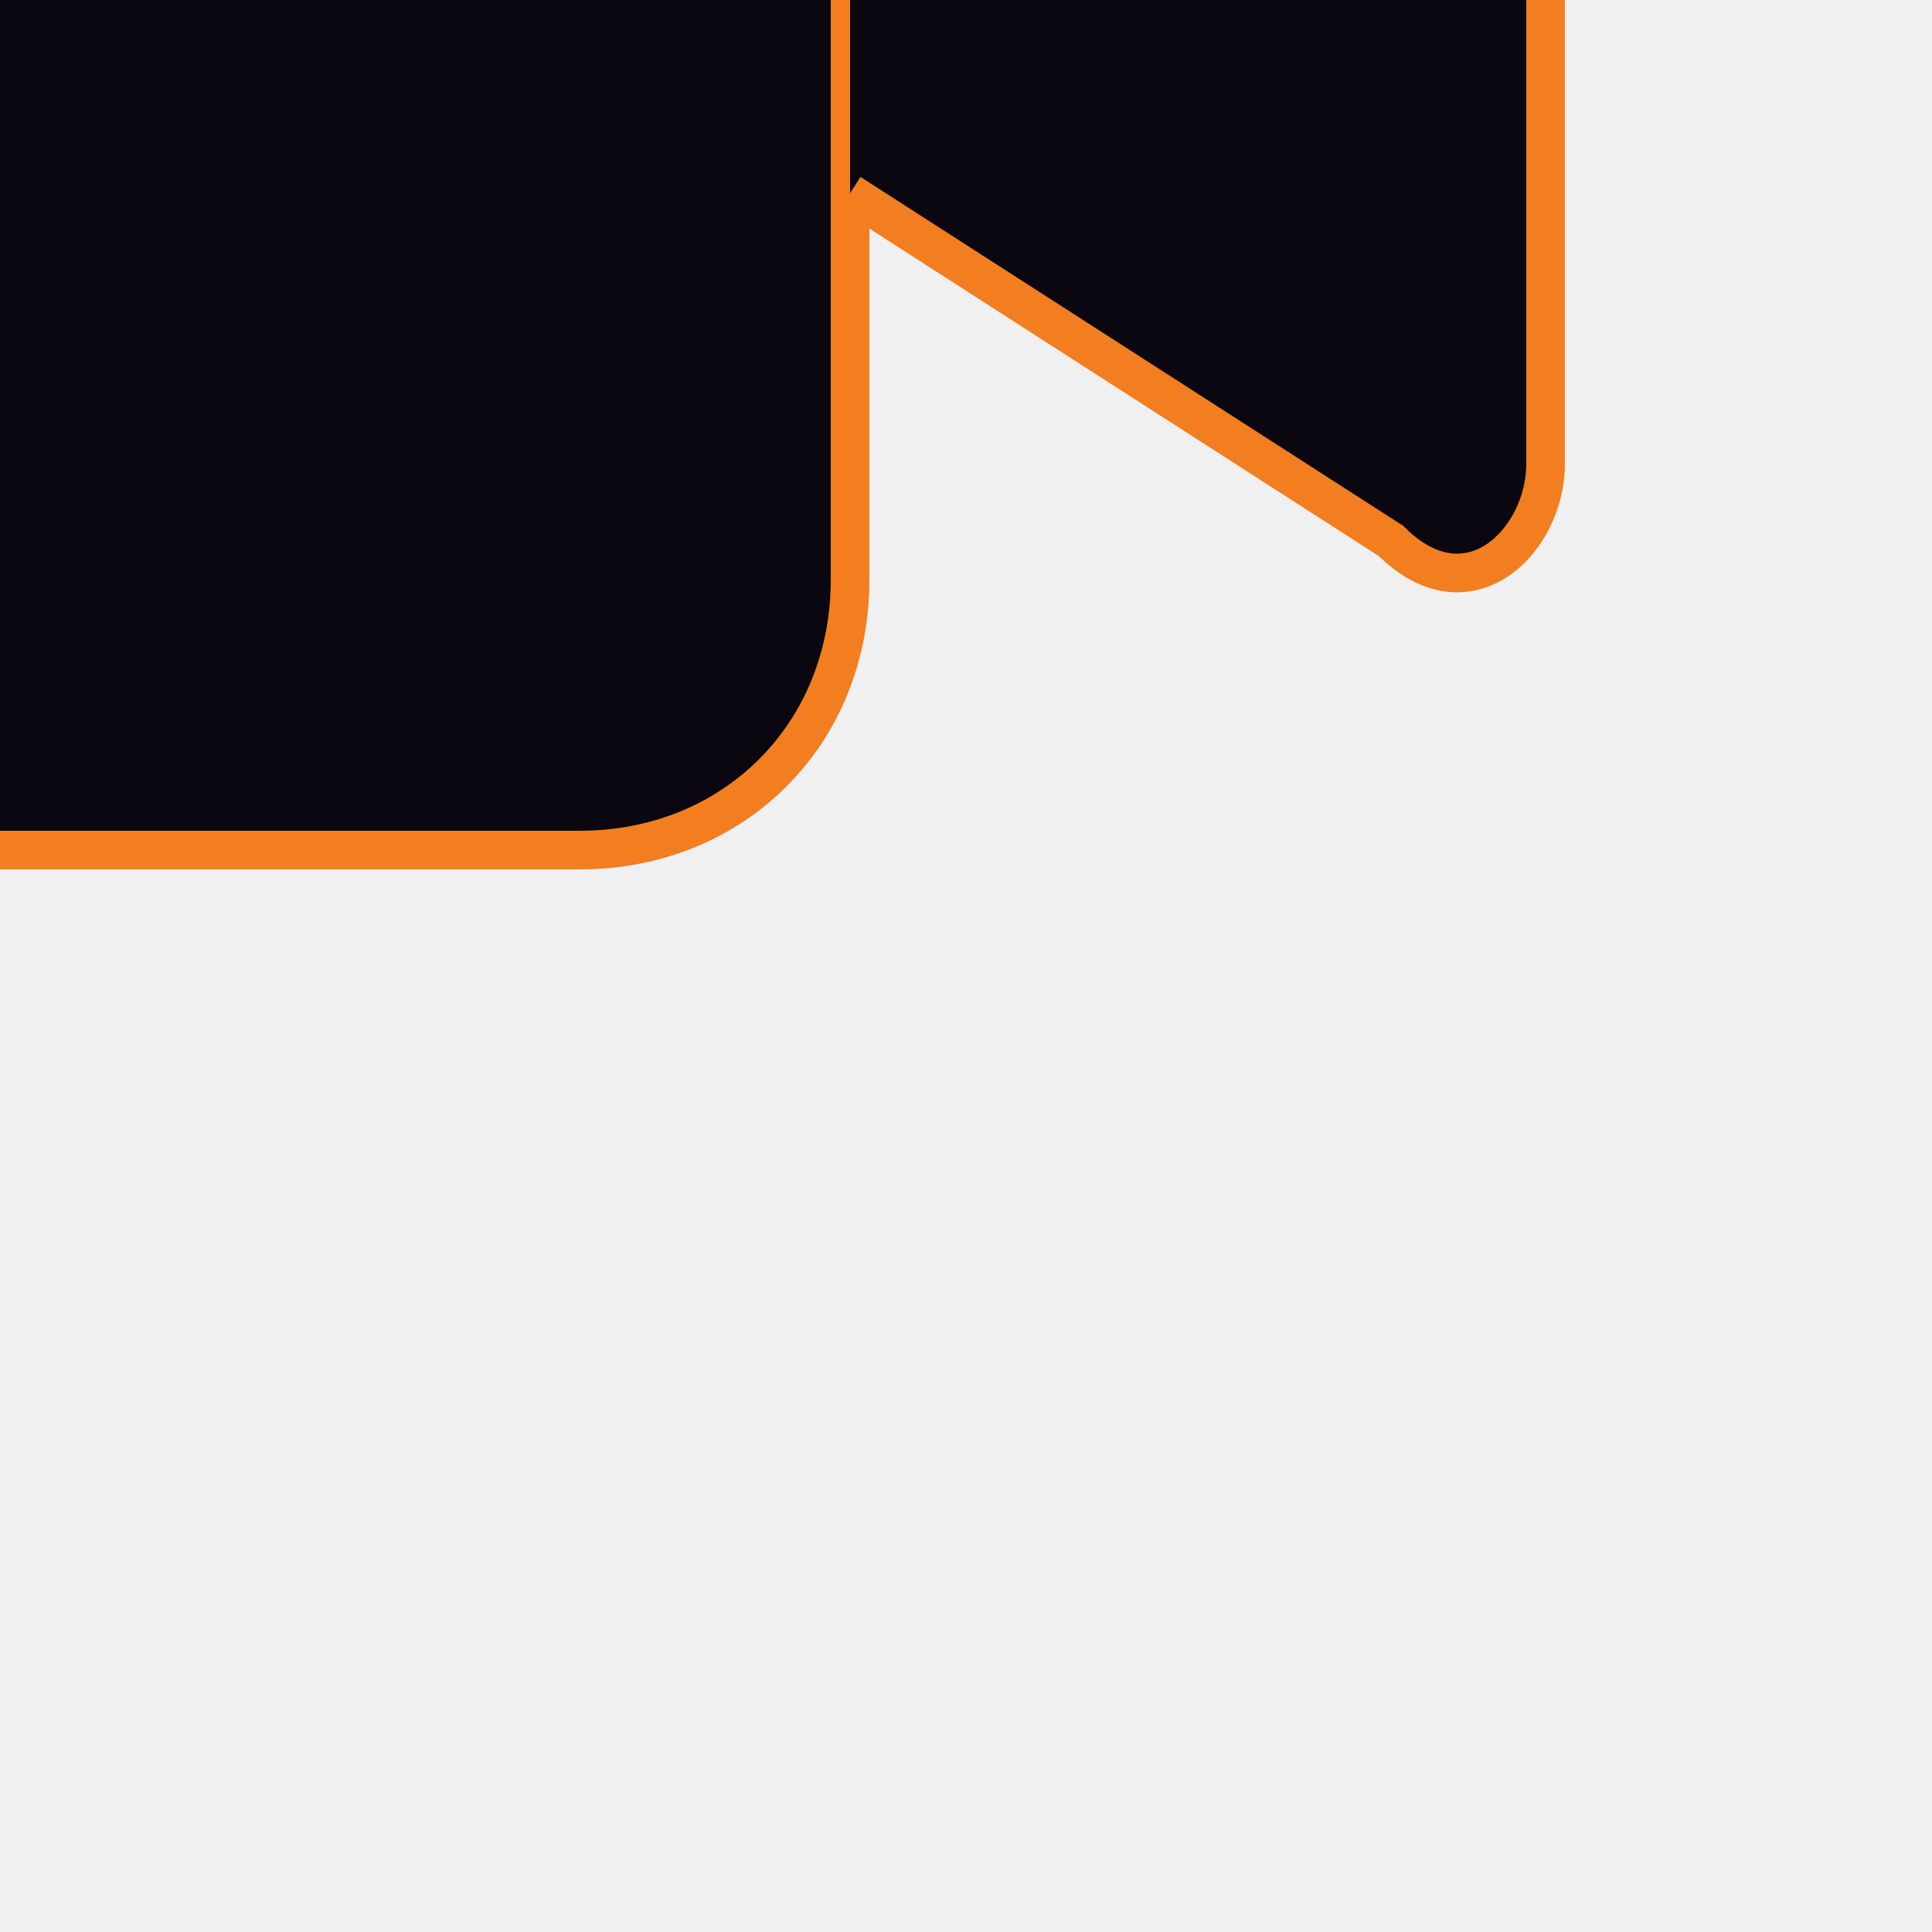
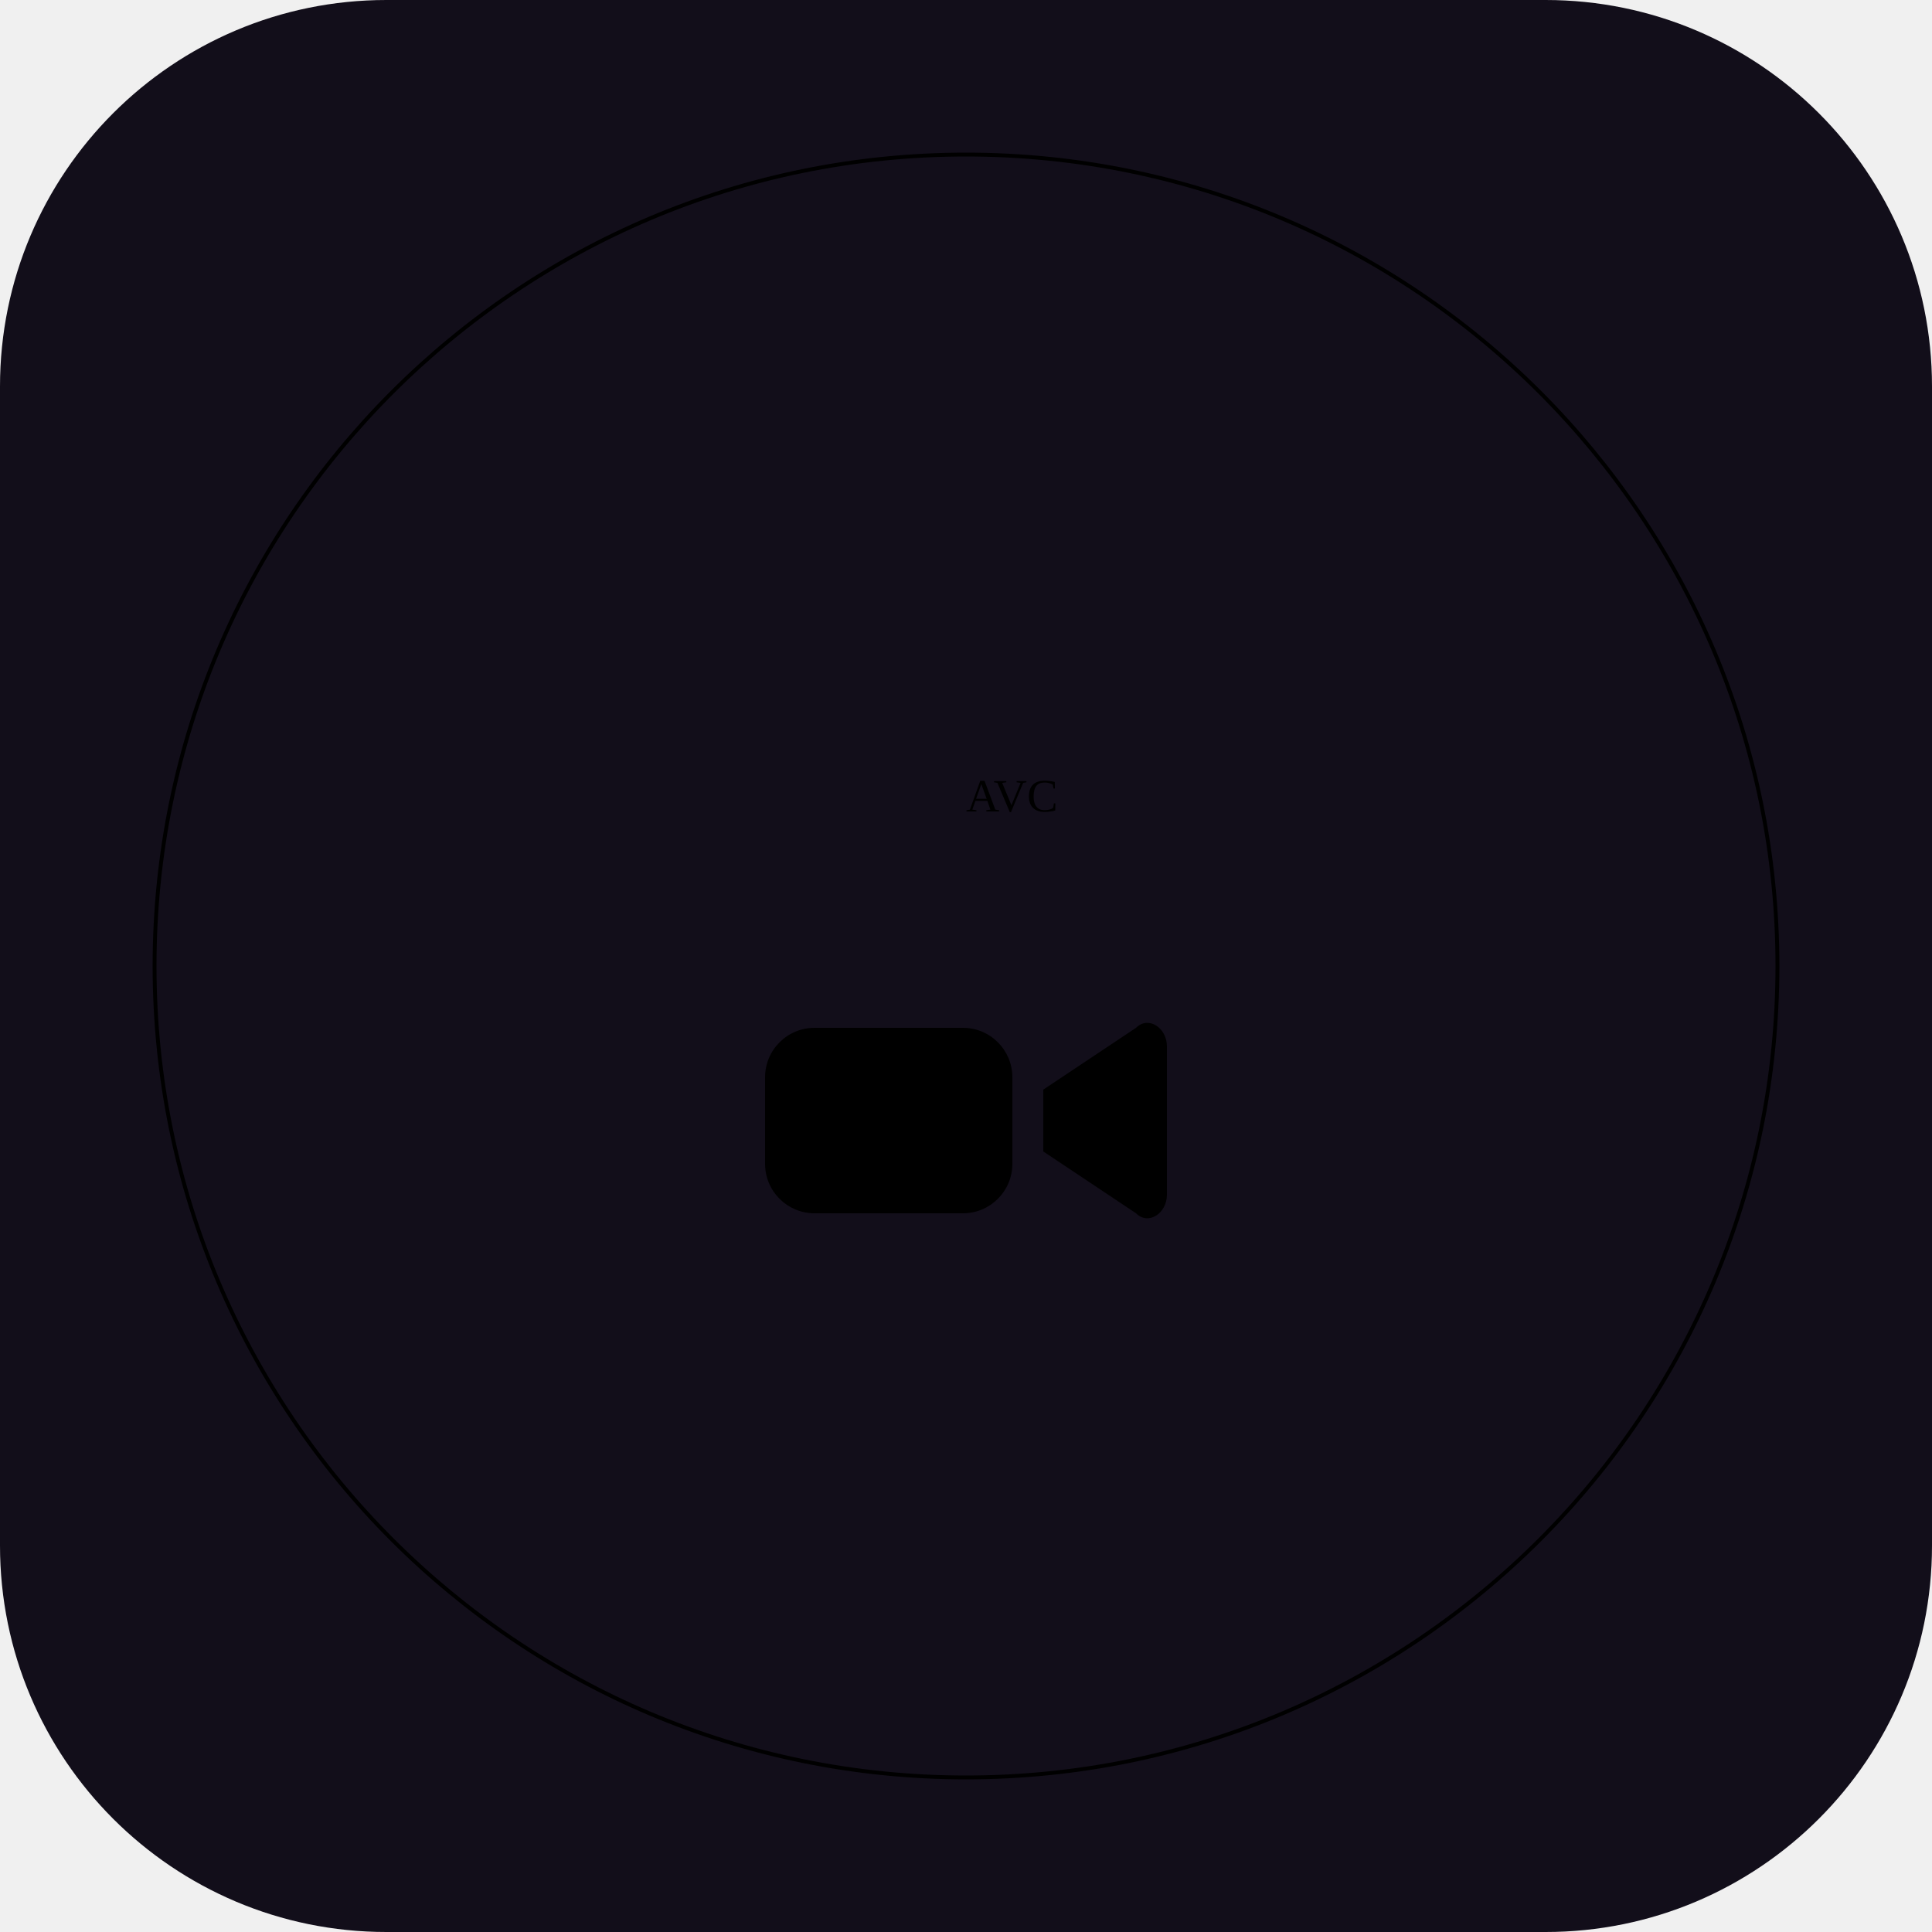
- <svg xmlns="http://www.w3.org/2000/svg" viewBox="50 50 50 50" className="w-8 h-8 drop-shadow-lg">
+ <svg xmlns="http://www.w3.org/2000/svg" viewBox="0 0 500 500" className="w-full h-full max-w-md drop-shadow-2xl">
+   <defs>
+     {/* Animated Moving Gradient */}
+     <linearGradient id="avcGradient" x1="0%" y1="0%" x2="100%" y2="100%">
+       <stop offset="0%" stopColor="#f98f46">
+         <animate attributeName="stop-color" values="#f98f46; #d96c16; #b05611; #f98f46" dur="3s" repeatCount="indefinite" />
+       </stop>
+       <stop offset="50%" stopColor="#d96c16">
+         <animate attributeName="stop-color" values="#d96c16; #b05611; #f98f46; #d96c16" dur="3s" repeatCount="indefinite" />
+       </stop>
+       <stop offset="100%" stopColor="#b05611">
+         <animate attributeName="stop-color" values="#b05611; #f98f46; #d96c16; #b05611" dur="3s" repeatCount="indefinite" />
+       </stop>
+     </linearGradient>
+   </defs>

-         {/* Video Camera Outline */}
-         <path d="M 18 35 C 18 31 21 28 25 28 L 65 28 C 69 28 72 31 72 35 L 72 65 C 72 69 69 72 65 72 L 25 72 C 21 72 18 69 18 65 Z" fill="#0a0710" stroke="#f27e20" strokeOpacity="0.4" strokeWidth="2" />
-   <path d="M 72 45 L 86 36 C 88 34 90 36 90 38 L 90 62 C 90 64 88 66 86 64 L 72 55" fill="#0a0710" stroke="#f27e20" strokeOpacity="0.4" strokeWidth="2" strokeLinejoin="round" />
+   {/* Dark Theme Background */}
+   <rect width="500" height="500" rx="100" fill="#120e1a" />

-         {/* Text "AG" */}
-         <text x="30" y="59" fontFamily="sans-serif" fontSize="100" fontWeight="900" textAnchor="end" fill="#ffffff" letterSpacing="-2">A</text>
-   <text x="40" y="59" fontFamily="sans-serif" fontSize="100" fontWeight="900" textAnchor="start" fill="#f27e20" letterSpacing="-2">V</text>
+   {/* Rotating Tech Ring */}
+   <circle cx="250" cy="250" r="210" fill="none" stroke="url(#avcGradient)" strokeWidth="6" strokeDasharray="15 20">
+     <animateTransform attributeName="transform" type="rotate" from="0 250 250" to="360 250 250" dur="20s" repeatCount="indefinite" />
+   </circle>

-         {/* Little Red Recording Dot */}
-         <circle cx="26" cy="36" r="3" fill="#ef4444" />
+   {/* Large, Bold AVC Text */}
+   <text x="250" y="210" fontFamily="system-ui, sans-serif" fontSize="500" fontWeight="900" fill="url(#avcGradient)" textAnchor="middle" letterSpacing="4">
+     AVC
+   </text>
+ 
+   {/* Video Camera Icon */}
+   <g fill="url(#avcGradient)" transform="translate(198, 250) scale(1.6)">
+     <rect x="0" y="10" width="40" height="30" rx="8" />
+     <path d="M45 20 L60 10 C62 8 65 10 65 13 L65 37 C65 40 62 42 60 40 L45 30 Z" />
+   </g>
</svg>
